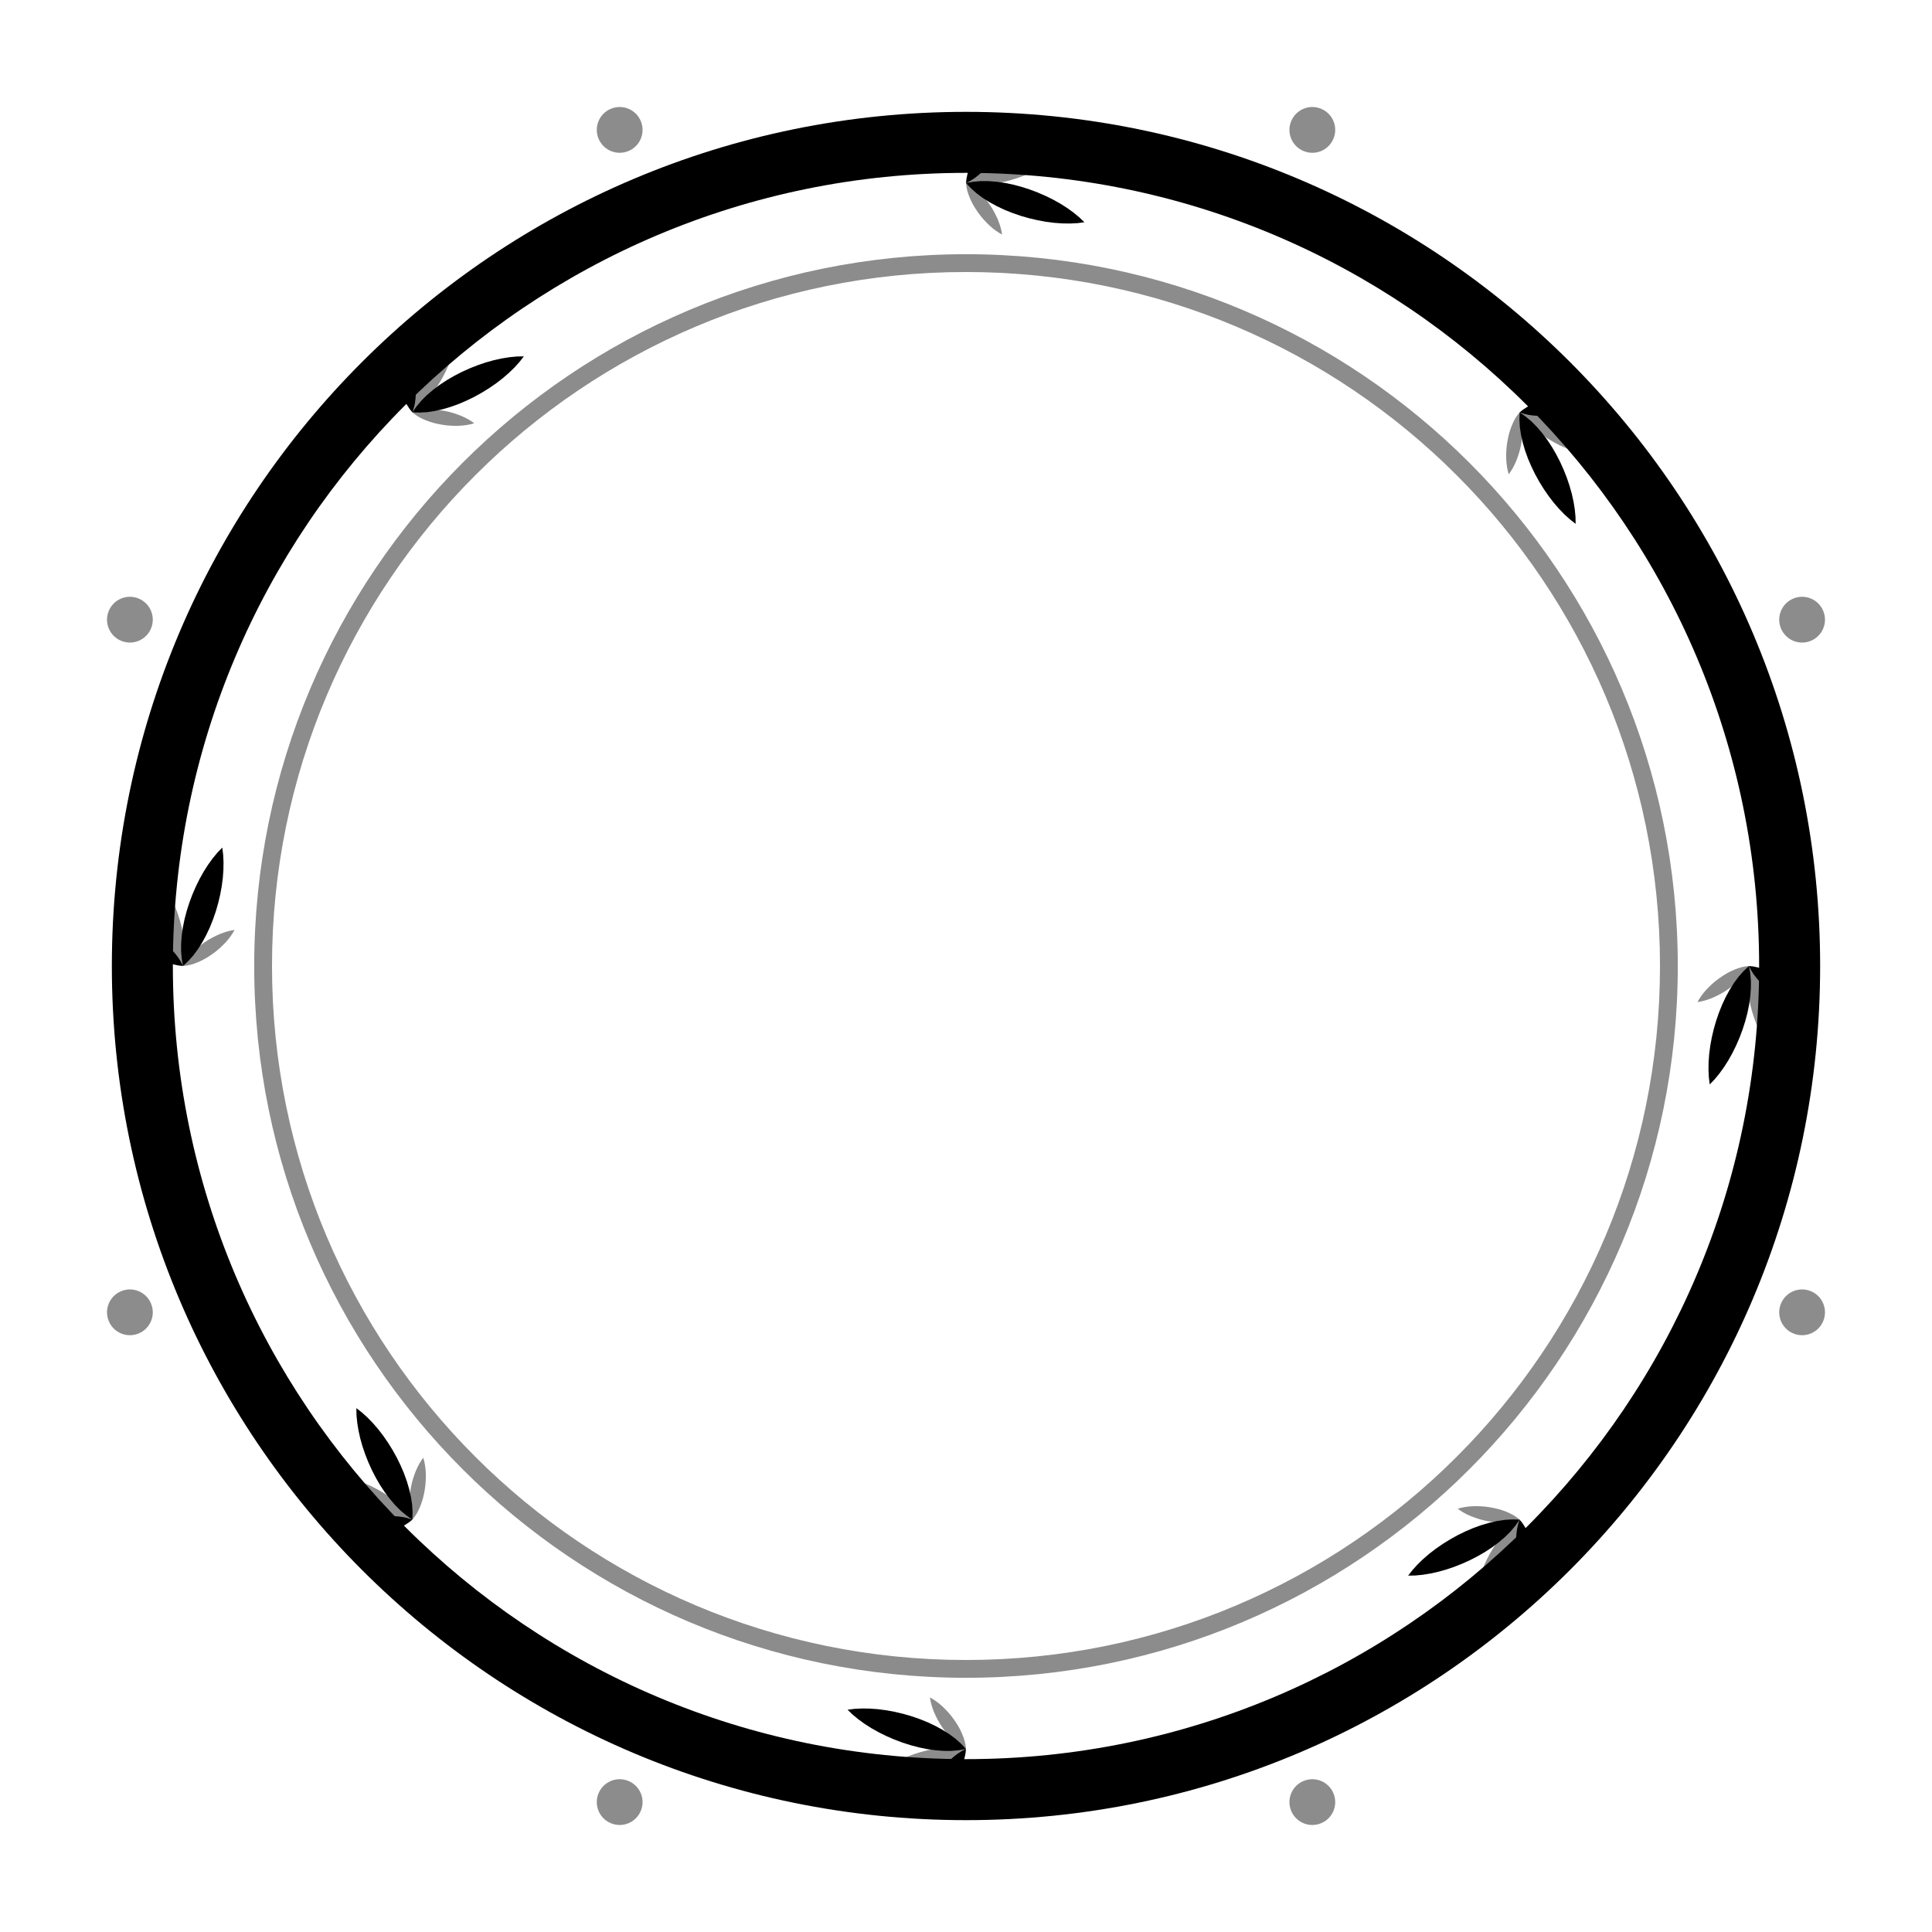
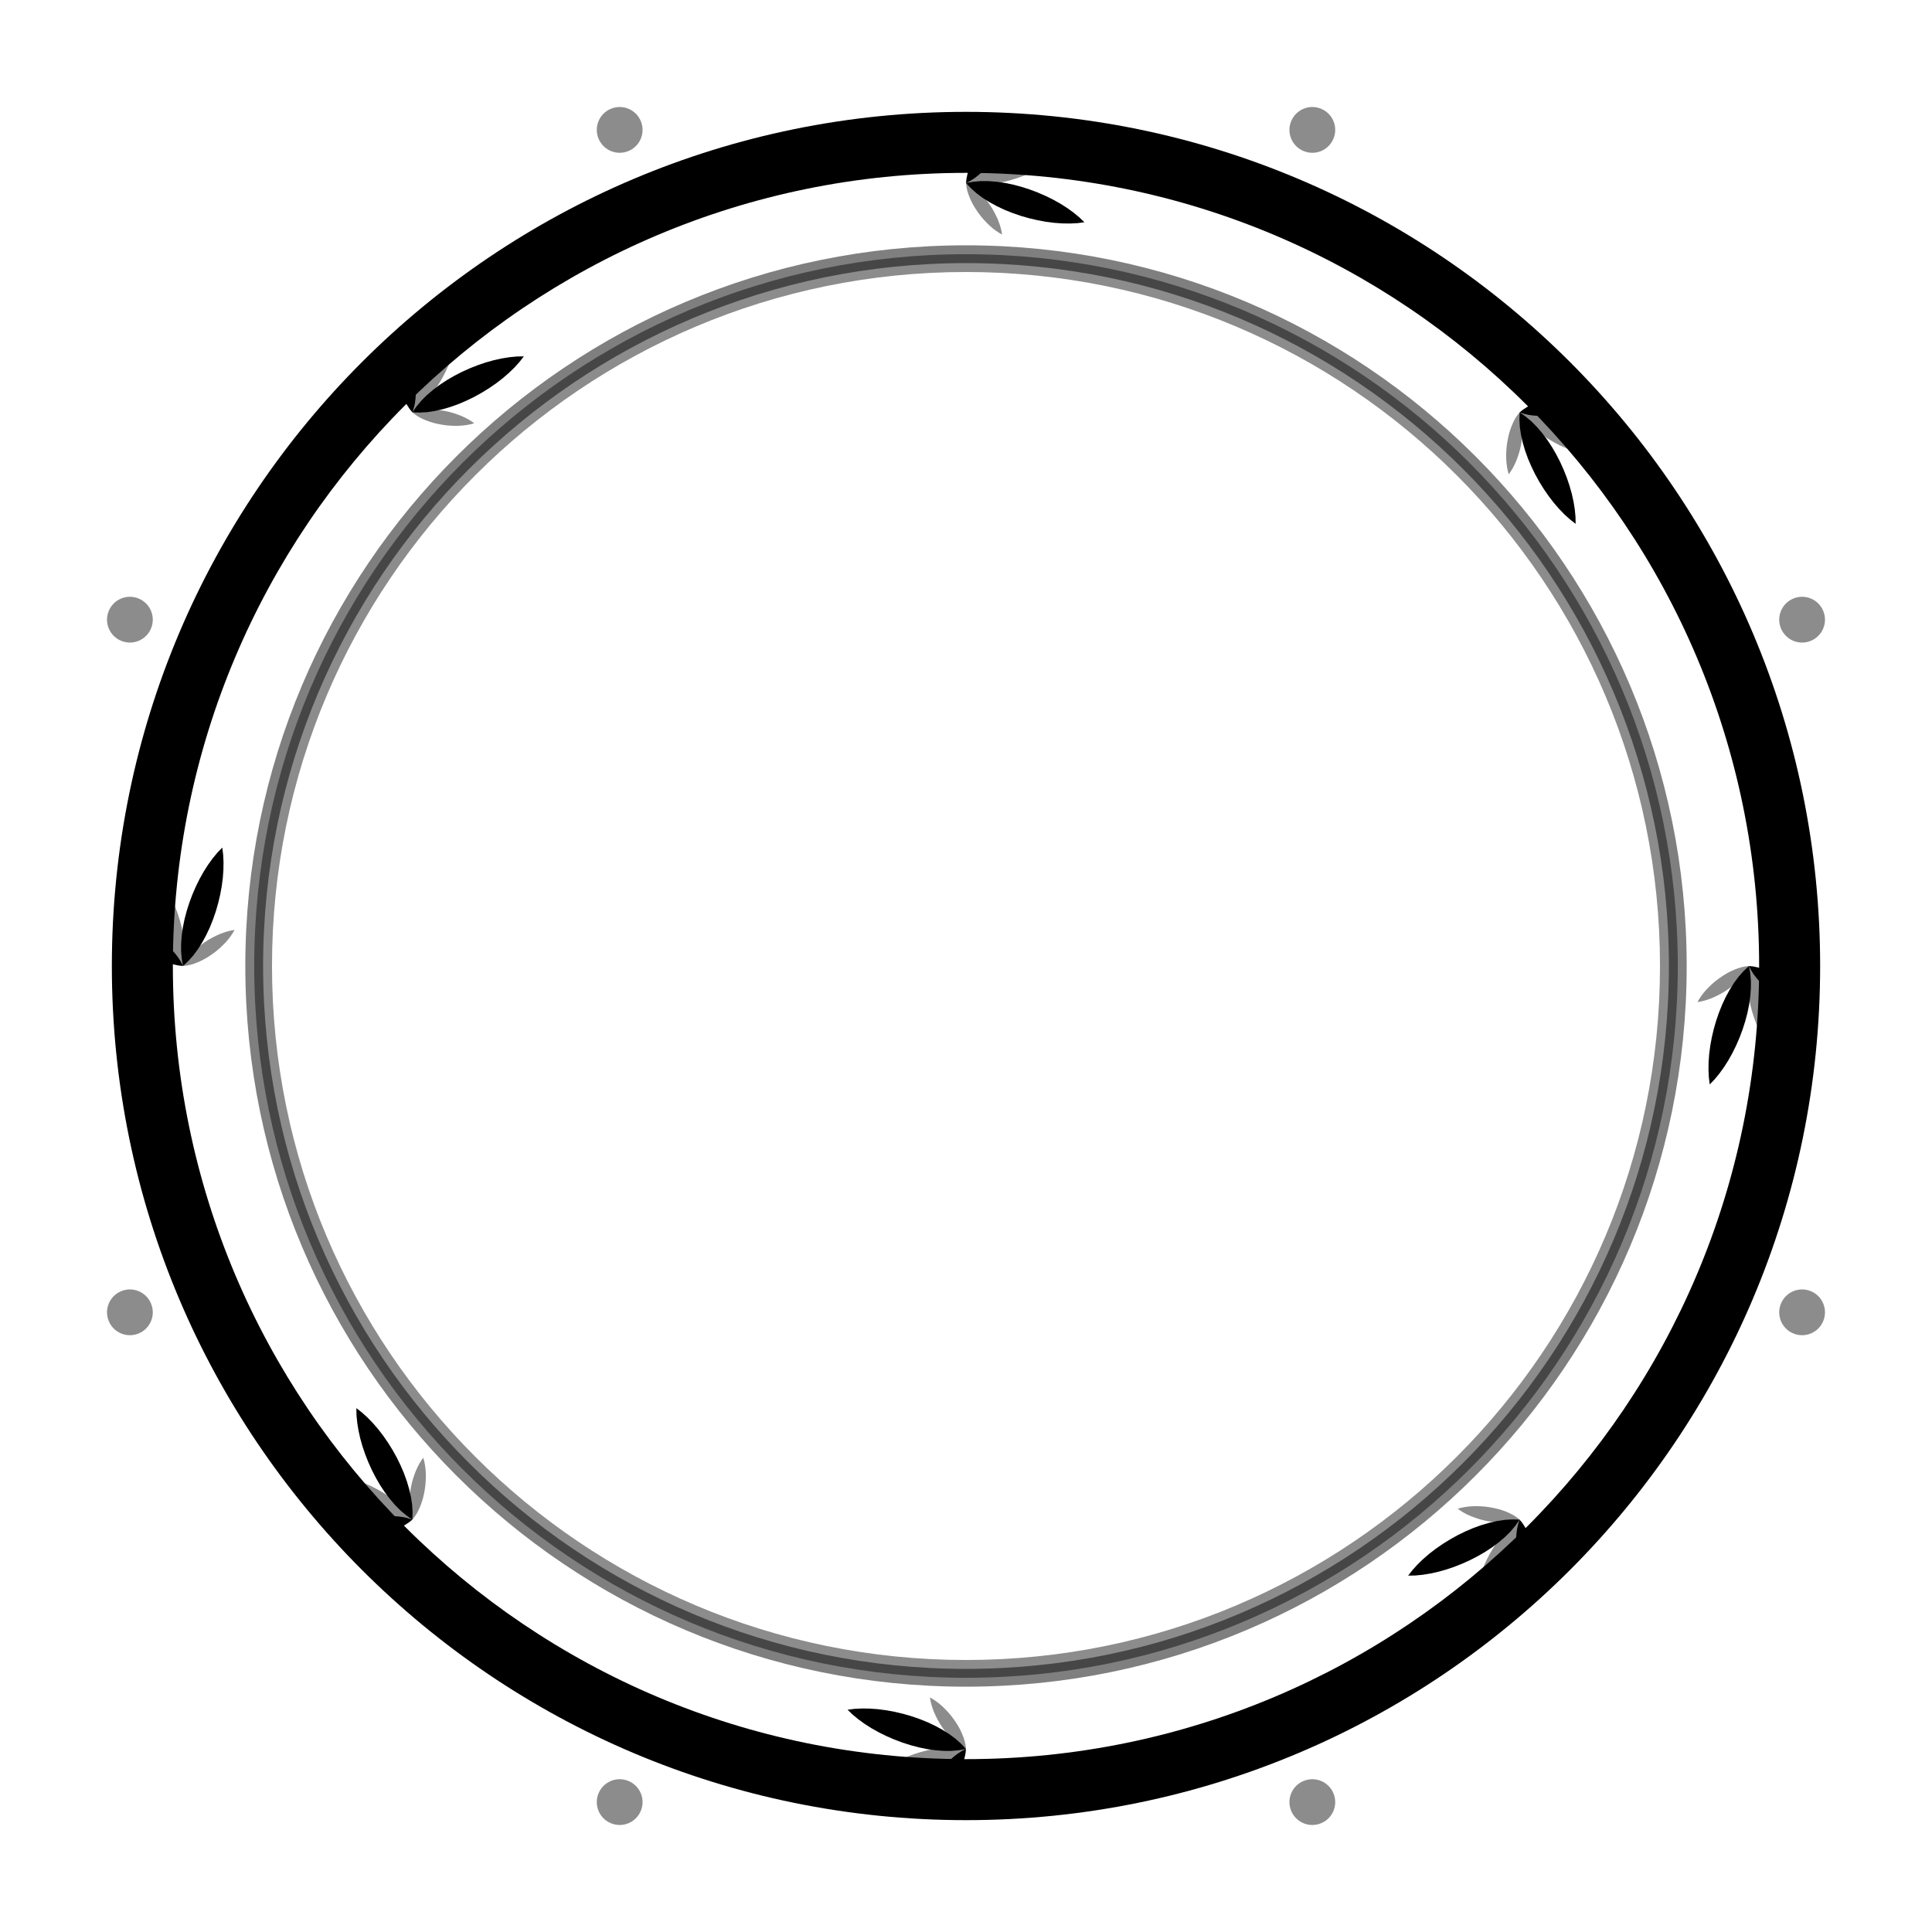
<svg xmlns="http://www.w3.org/2000/svg" viewBox="0 0 380 380" fill="currentColor" role="img" aria-labelledby="kayon-bingkai-medalion-title">
  <g id="kayon-bingkai-medalion-frame" data-layer="frame">
    <g transform="translate(190 190)">
      <path data-mass="" fill-rule="evenodd" d="M0 -168C92.79 -168 168 -92.79 168 0C168 92.79 92.79 168 0 168C-92.79 168 -168 92.79 -168 0C-168 -92.79 -92.79 -168 0 -168ZM0 -156C86.16 -156 156 -86.16 156 0C156 86.16 86.16 156 0 156C-86.16 156 -156 86.16 -156 0C-156 -86.16 -86.16 -156 0 -156Z" />
      <path data-mass="" fill-rule="evenodd" opacity="0.45" d="M0 -140C77.32 -140 140 -77.32 140 0C140 77.32 77.32 140 0 140C-77.32 140 -140 77.32 -140 0C-140 -77.32 -77.32 -140 0 -140ZM0 -136.5C75.39 -136.5 136.5 -75.39 136.5 0C136.5 75.39 75.39 136.5 0 136.5C-75.39 136.5 -136.5 75.39 -136.5 0C-136.5 -75.39 -75.39 -136.5 0 -136.5Z" />
    </g>
  </g>
  <g id="kayon-bingkai-medalion-scroll" data-layer="scroll">
    <g transform="translate(190 190)">
      <g transform="translate(0 -154)">
        <g transform="rotate(35)">
          <path data-mass="" d="M0 0L-0.42 -0.77L-0.78 -1.61L-1.07 -2.51L-1.31 -3.46L-1.49 -4.45L-1.61 -5.46L-1.67 -6.5L-1.68 -7.54L-1.64 -8.58L-1.55 -9.62L-1.41 -10.63L-1.21 -11.62L-0.98 -12.57L-0.69 -13.47L-0.37 -14.31L0 -15.08L0.37 -14.31L0.69 -13.47L0.98 -12.57L1.21 -11.62L1.41 -10.63L1.55 -9.62L1.64 -8.58L1.68 -7.54L1.67 -6.5L1.61 -5.46L1.49 -4.45L1.31 -3.46L1.07 -2.51L0.78 -1.61L0.42 -0.77Z" />
        </g>
        <g transform="rotate(71.67)">
          <path data-mass="" opacity="0.45" d="M0 0L-0.56 -1.03L-1.04 -2.15L-1.43 -3.35L-1.75 -4.62L-1.98 -5.93L-2.14 -7.29L-2.23 -8.67L-2.25 -10.06L-2.19 -11.45L-2.07 -12.83L-1.88 -14.19L-1.62 -15.51L-1.3 -16.77L-0.93 -17.97L-0.49 -19.09L0 -20.12L0.49 -19.09L0.93 -17.97L1.3 -16.77L1.62 -15.51L1.88 -14.19L2.07 -12.83L2.19 -11.45L2.25 -10.06L2.23 -8.67L2.14 -7.29L1.98 -5.93L1.75 -4.62L1.43 -3.35L1.04 -2.15L0.56 -1.03Z" />
        </g>
        <g transform="rotate(108.33)">
          <path data-mass="" d="M0 0L-0.68 -1.26L-1.27 -2.62L-1.75 -4.09L-2.13 -5.63L-2.42 -7.23L-2.62 -8.89L-2.72 -10.57L-2.74 -12.27L-2.67 -13.97L-2.52 -15.65L-2.29 -17.3L-1.98 -18.91L-1.59 -20.45L-1.13 -21.91L-0.6 -23.28L0 -24.54L0.6 -23.28L1.13 -21.91L1.59 -20.45L1.98 -18.91L2.29 -17.3L2.52 -15.65L2.67 -13.97L2.74 -12.27L2.72 -10.57L2.62 -8.89L2.42 -7.23L2.13 -5.63L1.75 -4.09L1.27 -2.62L0.68 -1.26Z" />
        </g>
        <g transform="rotate(145)">
          <path data-mass="" opacity="0.45" d="M0 0L-0.34 -0.63L-0.64 -1.32L-0.88 -2.06L-1.07 -2.84L-1.22 -3.65L-1.32 -4.48L-1.37 -5.33L-1.38 -6.18L-1.35 -7.04L-1.27 -7.89L-1.15 -8.72L-1 -9.53L-0.8 -10.31L-0.57 -11.04L-0.3 -11.73L0 -12.37L0.3 -11.73L0.57 -11.04L0.8 -10.31L1 -9.53L1.15 -8.72L1.27 -7.89L1.35 -7.04L1.38 -6.18L1.37 -5.33L1.32 -4.48L1.22 -3.65L1.07 -2.84L0.88 -2.06L0.64 -1.32L0.34 -0.63Z" />
        </g>
      </g>
    </g>
    <g transform="translate(190 190) rotate(45)">
      <g transform="translate(0 -154)">
        <g transform="rotate(35)">
          <path data-mass="" d="M0 0L-0.42 -0.77L-0.78 -1.61L-1.07 -2.51L-1.31 -3.46L-1.49 -4.45L-1.61 -5.46L-1.67 -6.5L-1.68 -7.54L-1.64 -8.58L-1.55 -9.62L-1.41 -10.63L-1.21 -11.62L-0.98 -12.57L-0.69 -13.47L-0.37 -14.31L0 -15.08L0.37 -14.31L0.69 -13.47L0.98 -12.57L1.21 -11.62L1.41 -10.63L1.55 -9.62L1.64 -8.58L1.68 -7.54L1.67 -6.5L1.61 -5.46L1.49 -4.45L1.31 -3.46L1.07 -2.51L0.78 -1.61L0.42 -0.77Z" />
        </g>
        <g transform="rotate(71.67)">
          <path data-mass="" opacity="0.45" d="M0 0L-0.56 -1.03L-1.04 -2.15L-1.43 -3.35L-1.75 -4.62L-1.98 -5.93L-2.14 -7.29L-2.23 -8.67L-2.25 -10.06L-2.19 -11.45L-2.07 -12.83L-1.88 -14.19L-1.62 -15.51L-1.3 -16.77L-0.93 -17.97L-0.49 -19.09L0 -20.12L0.49 -19.09L0.93 -17.97L1.3 -16.77L1.62 -15.51L1.88 -14.19L2.07 -12.83L2.19 -11.45L2.25 -10.06L2.23 -8.67L2.14 -7.29L1.98 -5.93L1.75 -4.62L1.43 -3.35L1.04 -2.15L0.56 -1.03Z" />
        </g>
        <g transform="rotate(108.33)">
          <path data-mass="" d="M0 0L-0.68 -1.26L-1.27 -2.62L-1.75 -4.09L-2.13 -5.63L-2.42 -7.23L-2.62 -8.89L-2.72 -10.57L-2.74 -12.27L-2.67 -13.97L-2.52 -15.65L-2.29 -17.3L-1.98 -18.91L-1.59 -20.45L-1.13 -21.91L-0.6 -23.28L0 -24.54L0.6 -23.28L1.13 -21.91L1.59 -20.45L1.98 -18.91L2.29 -17.3L2.52 -15.65L2.67 -13.97L2.74 -12.27L2.72 -10.57L2.62 -8.89L2.42 -7.23L2.13 -5.63L1.75 -4.09L1.27 -2.62L0.68 -1.26Z" />
        </g>
        <g transform="rotate(145)">
          <path data-mass="" opacity="0.45" d="M0 0L-0.34 -0.63L-0.64 -1.32L-0.88 -2.06L-1.07 -2.84L-1.22 -3.65L-1.32 -4.48L-1.37 -5.33L-1.38 -6.18L-1.35 -7.04L-1.27 -7.89L-1.15 -8.72L-1 -9.53L-0.8 -10.31L-0.57 -11.04L-0.3 -11.73L0 -12.37L0.3 -11.73L0.57 -11.04L0.8 -10.31L1 -9.53L1.15 -8.72L1.27 -7.89L1.35 -7.04L1.38 -6.18L1.37 -5.33L1.32 -4.48L1.22 -3.65L1.07 -2.84L0.88 -2.06L0.64 -1.32L0.34 -0.63Z" />
        </g>
      </g>
    </g>
    <g transform="translate(190 190) rotate(90)">
      <g transform="translate(0 -154)">
        <g transform="rotate(35)">
          <path data-mass="" d="M0 0L-0.42 -0.77L-0.78 -1.61L-1.07 -2.51L-1.31 -3.46L-1.49 -4.45L-1.61 -5.46L-1.67 -6.5L-1.68 -7.54L-1.64 -8.58L-1.55 -9.62L-1.41 -10.63L-1.21 -11.62L-0.98 -12.57L-0.69 -13.47L-0.37 -14.31L0 -15.08L0.37 -14.31L0.69 -13.47L0.98 -12.57L1.21 -11.62L1.41 -10.63L1.55 -9.62L1.64 -8.58L1.68 -7.54L1.67 -6.5L1.61 -5.46L1.49 -4.45L1.31 -3.46L1.07 -2.51L0.78 -1.61L0.42 -0.77Z" />
        </g>
        <g transform="rotate(71.67)">
          <path data-mass="" opacity="0.45" d="M0 0L-0.56 -1.03L-1.04 -2.15L-1.43 -3.35L-1.75 -4.62L-1.98 -5.93L-2.14 -7.29L-2.23 -8.67L-2.25 -10.06L-2.19 -11.45L-2.07 -12.83L-1.88 -14.19L-1.62 -15.51L-1.3 -16.77L-0.93 -17.97L-0.49 -19.09L0 -20.12L0.49 -19.09L0.93 -17.97L1.3 -16.77L1.62 -15.51L1.88 -14.19L2.07 -12.83L2.19 -11.45L2.25 -10.06L2.23 -8.67L2.14 -7.29L1.98 -5.93L1.75 -4.62L1.43 -3.35L1.04 -2.15L0.56 -1.03Z" />
        </g>
        <g transform="rotate(108.33)">
          <path data-mass="" d="M0 0L-0.68 -1.26L-1.27 -2.62L-1.75 -4.09L-2.13 -5.63L-2.42 -7.23L-2.62 -8.89L-2.72 -10.57L-2.74 -12.27L-2.67 -13.97L-2.52 -15.65L-2.29 -17.3L-1.98 -18.91L-1.59 -20.45L-1.13 -21.91L-0.6 -23.28L0 -24.54L0.6 -23.28L1.13 -21.91L1.59 -20.45L1.98 -18.91L2.29 -17.3L2.52 -15.65L2.67 -13.97L2.74 -12.27L2.72 -10.57L2.62 -8.89L2.42 -7.23L2.13 -5.63L1.75 -4.09L1.27 -2.62L0.68 -1.26Z" />
        </g>
        <g transform="rotate(145)">
          <path data-mass="" opacity="0.45" d="M0 0L-0.34 -0.63L-0.64 -1.32L-0.88 -2.06L-1.07 -2.84L-1.22 -3.65L-1.32 -4.48L-1.37 -5.33L-1.38 -6.18L-1.35 -7.04L-1.27 -7.89L-1.15 -8.72L-1 -9.53L-0.8 -10.31L-0.57 -11.04L-0.3 -11.73L0 -12.37L0.3 -11.73L0.57 -11.04L0.8 -10.31L1 -9.53L1.15 -8.72L1.27 -7.89L1.35 -7.04L1.38 -6.18L1.37 -5.33L1.32 -4.48L1.22 -3.65L1.07 -2.84L0.88 -2.06L0.64 -1.32L0.34 -0.63Z" />
        </g>
      </g>
    </g>
    <g transform="translate(190 190) rotate(135)">
      <g transform="translate(0 -154)">
        <g transform="rotate(35)">
          <path data-mass="" d="M0 0L-0.42 -0.77L-0.78 -1.61L-1.07 -2.51L-1.31 -3.46L-1.49 -4.45L-1.61 -5.46L-1.67 -6.5L-1.68 -7.54L-1.64 -8.58L-1.55 -9.62L-1.41 -10.63L-1.21 -11.62L-0.98 -12.57L-0.69 -13.47L-0.37 -14.31L0 -15.08L0.37 -14.31L0.69 -13.47L0.98 -12.57L1.21 -11.62L1.41 -10.63L1.55 -9.62L1.64 -8.58L1.68 -7.54L1.67 -6.5L1.61 -5.46L1.49 -4.45L1.31 -3.46L1.07 -2.51L0.78 -1.61L0.42 -0.77Z" />
        </g>
        <g transform="rotate(71.67)">
          <path data-mass="" opacity="0.45" d="M0 0L-0.56 -1.03L-1.04 -2.15L-1.43 -3.35L-1.75 -4.62L-1.98 -5.93L-2.14 -7.29L-2.23 -8.67L-2.25 -10.06L-2.19 -11.45L-2.07 -12.83L-1.88 -14.19L-1.62 -15.51L-1.3 -16.77L-0.93 -17.97L-0.49 -19.09L0 -20.12L0.49 -19.09L0.93 -17.97L1.3 -16.77L1.62 -15.51L1.88 -14.19L2.07 -12.83L2.19 -11.45L2.25 -10.06L2.23 -8.67L2.14 -7.29L1.98 -5.93L1.75 -4.62L1.43 -3.35L1.04 -2.15L0.56 -1.03Z" />
        </g>
        <g transform="rotate(108.33)">
          <path data-mass="" d="M0 0L-0.68 -1.26L-1.27 -2.62L-1.75 -4.09L-2.13 -5.63L-2.42 -7.23L-2.62 -8.89L-2.72 -10.57L-2.74 -12.27L-2.67 -13.97L-2.52 -15.65L-2.29 -17.3L-1.98 -18.91L-1.59 -20.45L-1.13 -21.91L-0.6 -23.28L0 -24.54L0.6 -23.28L1.13 -21.91L1.59 -20.45L1.98 -18.91L2.29 -17.3L2.52 -15.65L2.67 -13.97L2.74 -12.27L2.72 -10.57L2.62 -8.89L2.42 -7.23L2.13 -5.63L1.75 -4.09L1.27 -2.62L0.68 -1.26Z" />
        </g>
        <g transform="rotate(145)">
          <path data-mass="" opacity="0.45" d="M0 0L-0.34 -0.63L-0.64 -1.32L-0.88 -2.06L-1.07 -2.84L-1.22 -3.65L-1.32 -4.48L-1.37 -5.33L-1.38 -6.18L-1.35 -7.04L-1.27 -7.89L-1.15 -8.72L-1 -9.53L-0.8 -10.31L-0.57 -11.04L-0.3 -11.73L0 -12.37L0.3 -11.73L0.57 -11.04L0.8 -10.31L1 -9.53L1.15 -8.72L1.27 -7.89L1.35 -7.04L1.38 -6.18L1.37 -5.33L1.32 -4.48L1.22 -3.65L1.07 -2.84L0.88 -2.06L0.64 -1.32L0.34 -0.63Z" />
        </g>
      </g>
    </g>
    <g transform="translate(190 190) rotate(180)">
      <g transform="translate(0 -154)">
        <g transform="rotate(35)">
          <path data-mass="" d="M0 0L-0.42 -0.77L-0.78 -1.61L-1.07 -2.51L-1.31 -3.46L-1.49 -4.45L-1.61 -5.46L-1.67 -6.5L-1.68 -7.54L-1.64 -8.58L-1.55 -9.62L-1.41 -10.63L-1.21 -11.62L-0.98 -12.57L-0.69 -13.47L-0.37 -14.31L0 -15.08L0.37 -14.31L0.69 -13.47L0.98 -12.57L1.21 -11.62L1.41 -10.63L1.55 -9.62L1.64 -8.58L1.68 -7.54L1.67 -6.5L1.61 -5.46L1.49 -4.45L1.31 -3.46L1.07 -2.51L0.78 -1.61L0.42 -0.77Z" />
        </g>
        <g transform="rotate(71.67)">
          <path data-mass="" opacity="0.45" d="M0 0L-0.56 -1.03L-1.04 -2.15L-1.43 -3.35L-1.75 -4.62L-1.98 -5.93L-2.14 -7.29L-2.23 -8.67L-2.25 -10.06L-2.19 -11.45L-2.07 -12.83L-1.88 -14.19L-1.62 -15.51L-1.3 -16.77L-0.93 -17.97L-0.49 -19.09L0 -20.12L0.49 -19.09L0.93 -17.97L1.3 -16.77L1.62 -15.51L1.88 -14.19L2.07 -12.83L2.19 -11.45L2.25 -10.06L2.23 -8.67L2.14 -7.29L1.98 -5.93L1.75 -4.62L1.43 -3.35L1.04 -2.15L0.56 -1.03Z" />
        </g>
        <g transform="rotate(108.33)">
          <path data-mass="" d="M0 0L-0.68 -1.26L-1.27 -2.62L-1.75 -4.09L-2.13 -5.63L-2.42 -7.23L-2.62 -8.89L-2.72 -10.57L-2.74 -12.27L-2.67 -13.97L-2.52 -15.65L-2.29 -17.3L-1.98 -18.91L-1.59 -20.45L-1.13 -21.91L-0.6 -23.28L0 -24.54L0.6 -23.28L1.13 -21.91L1.59 -20.45L1.98 -18.91L2.29 -17.3L2.52 -15.65L2.67 -13.97L2.74 -12.27L2.72 -10.57L2.62 -8.89L2.42 -7.23L2.13 -5.63L1.75 -4.09L1.27 -2.62L0.68 -1.26Z" />
        </g>
        <g transform="rotate(145)">
          <path data-mass="" opacity="0.45" d="M0 0L-0.34 -0.63L-0.64 -1.32L-0.88 -2.06L-1.07 -2.84L-1.22 -3.65L-1.32 -4.48L-1.37 -5.33L-1.38 -6.18L-1.35 -7.04L-1.27 -7.89L-1.15 -8.72L-1 -9.53L-0.8 -10.31L-0.57 -11.04L-0.3 -11.73L0 -12.37L0.3 -11.73L0.57 -11.04L0.8 -10.31L1 -9.53L1.15 -8.72L1.27 -7.89L1.35 -7.04L1.38 -6.18L1.37 -5.33L1.32 -4.48L1.22 -3.65L1.07 -2.84L0.88 -2.06L0.64 -1.32L0.34 -0.63Z" />
        </g>
      </g>
    </g>
    <g transform="translate(190 190) rotate(225)">
      <g transform="translate(0 -154)">
        <g transform="rotate(35)">
          <path data-mass="" d="M0 0L-0.42 -0.77L-0.78 -1.61L-1.07 -2.51L-1.31 -3.46L-1.49 -4.45L-1.61 -5.46L-1.67 -6.5L-1.68 -7.54L-1.64 -8.58L-1.55 -9.62L-1.41 -10.63L-1.21 -11.62L-0.98 -12.57L-0.69 -13.47L-0.37 -14.31L0 -15.08L0.37 -14.31L0.69 -13.47L0.98 -12.57L1.21 -11.62L1.41 -10.63L1.55 -9.62L1.64 -8.58L1.68 -7.54L1.67 -6.5L1.61 -5.46L1.49 -4.45L1.31 -3.46L1.07 -2.51L0.78 -1.61L0.42 -0.77Z" />
        </g>
        <g transform="rotate(71.67)">
          <path data-mass="" opacity="0.45" d="M0 0L-0.56 -1.03L-1.04 -2.15L-1.43 -3.35L-1.75 -4.62L-1.98 -5.93L-2.14 -7.29L-2.23 -8.67L-2.25 -10.06L-2.19 -11.45L-2.07 -12.83L-1.88 -14.19L-1.62 -15.51L-1.3 -16.77L-0.93 -17.97L-0.49 -19.09L0 -20.12L0.49 -19.09L0.93 -17.97L1.3 -16.77L1.62 -15.51L1.88 -14.19L2.07 -12.83L2.19 -11.45L2.25 -10.06L2.23 -8.67L2.14 -7.29L1.98 -5.93L1.75 -4.62L1.43 -3.35L1.04 -2.15L0.56 -1.03Z" />
        </g>
        <g transform="rotate(108.33)">
          <path data-mass="" d="M0 0L-0.68 -1.26L-1.27 -2.62L-1.75 -4.09L-2.13 -5.63L-2.42 -7.23L-2.62 -8.89L-2.72 -10.57L-2.74 -12.27L-2.67 -13.97L-2.52 -15.65L-2.29 -17.3L-1.98 -18.91L-1.59 -20.45L-1.13 -21.91L-0.6 -23.28L0 -24.54L0.6 -23.28L1.13 -21.91L1.59 -20.45L1.98 -18.91L2.29 -17.3L2.52 -15.65L2.67 -13.97L2.74 -12.27L2.72 -10.57L2.62 -8.89L2.42 -7.23L2.13 -5.63L1.75 -4.09L1.27 -2.62L0.68 -1.26Z" />
        </g>
        <g transform="rotate(145)">
          <path data-mass="" opacity="0.45" d="M0 0L-0.34 -0.63L-0.64 -1.32L-0.88 -2.06L-1.07 -2.84L-1.22 -3.65L-1.32 -4.48L-1.37 -5.33L-1.38 -6.18L-1.35 -7.04L-1.27 -7.89L-1.15 -8.72L-1 -9.53L-0.8 -10.31L-0.57 -11.04L-0.3 -11.73L0 -12.37L0.3 -11.73L0.57 -11.04L0.8 -10.31L1 -9.53L1.15 -8.72L1.27 -7.89L1.35 -7.04L1.38 -6.18L1.37 -5.33L1.32 -4.48L1.22 -3.65L1.07 -2.84L0.88 -2.06L0.64 -1.32L0.34 -0.63Z" />
        </g>
      </g>
    </g>
    <g transform="translate(190 190) rotate(270)">
      <g transform="translate(0 -154)">
        <g transform="rotate(35)">
          <path data-mass="" d="M0 0L-0.42 -0.77L-0.78 -1.61L-1.07 -2.51L-1.31 -3.46L-1.49 -4.45L-1.61 -5.46L-1.67 -6.5L-1.68 -7.54L-1.64 -8.58L-1.55 -9.62L-1.41 -10.63L-1.21 -11.62L-0.98 -12.57L-0.69 -13.47L-0.37 -14.31L0 -15.08L0.37 -14.31L0.69 -13.47L0.98 -12.57L1.21 -11.62L1.41 -10.63L1.55 -9.62L1.64 -8.58L1.68 -7.54L1.67 -6.5L1.61 -5.46L1.49 -4.45L1.31 -3.46L1.07 -2.51L0.78 -1.61L0.42 -0.77Z" />
        </g>
        <g transform="rotate(71.67)">
          <path data-mass="" opacity="0.45" d="M0 0L-0.56 -1.03L-1.04 -2.15L-1.43 -3.35L-1.75 -4.62L-1.98 -5.93L-2.14 -7.29L-2.23 -8.67L-2.25 -10.06L-2.19 -11.45L-2.07 -12.83L-1.88 -14.19L-1.62 -15.51L-1.3 -16.77L-0.93 -17.97L-0.49 -19.09L0 -20.12L0.49 -19.09L0.93 -17.97L1.3 -16.77L1.62 -15.51L1.88 -14.19L2.07 -12.83L2.19 -11.45L2.25 -10.06L2.23 -8.67L2.14 -7.29L1.98 -5.93L1.75 -4.62L1.43 -3.35L1.04 -2.15L0.56 -1.03Z" />
        </g>
        <g transform="rotate(108.33)">
          <path data-mass="" d="M0 0L-0.68 -1.26L-1.27 -2.62L-1.75 -4.09L-2.13 -5.63L-2.42 -7.23L-2.62 -8.89L-2.72 -10.57L-2.74 -12.27L-2.67 -13.97L-2.52 -15.65L-2.29 -17.3L-1.98 -18.91L-1.59 -20.45L-1.13 -21.91L-0.6 -23.28L0 -24.54L0.6 -23.28L1.13 -21.91L1.59 -20.45L1.98 -18.91L2.29 -17.3L2.52 -15.65L2.67 -13.97L2.74 -12.27L2.72 -10.57L2.62 -8.89L2.42 -7.23L2.13 -5.63L1.75 -4.09L1.27 -2.62L0.68 -1.26Z" />
        </g>
        <g transform="rotate(145)">
          <path data-mass="" opacity="0.45" d="M0 0L-0.34 -0.63L-0.64 -1.32L-0.88 -2.06L-1.07 -2.84L-1.22 -3.65L-1.32 -4.48L-1.37 -5.33L-1.38 -6.18L-1.35 -7.04L-1.27 -7.89L-1.15 -8.72L-1 -9.53L-0.8 -10.31L-0.57 -11.04L-0.3 -11.73L0 -12.37L0.3 -11.73L0.57 -11.04L0.8 -10.31L1 -9.53L1.15 -8.72L1.27 -7.89L1.35 -7.04L1.38 -6.18L1.37 -5.33L1.32 -4.48L1.22 -3.65L1.07 -2.84L0.88 -2.06L0.64 -1.32L0.34 -0.63Z" />
        </g>
      </g>
    </g>
    <g transform="translate(190 190) rotate(315)">
      <g transform="translate(0 -154)">
        <g transform="rotate(35)">
          <path data-mass="" d="M0 0L-0.42 -0.77L-0.78 -1.61L-1.07 -2.51L-1.31 -3.46L-1.49 -4.45L-1.61 -5.46L-1.67 -6.5L-1.68 -7.54L-1.64 -8.58L-1.55 -9.62L-1.41 -10.63L-1.21 -11.62L-0.98 -12.57L-0.69 -13.47L-0.37 -14.31L0 -15.08L0.37 -14.31L0.69 -13.47L0.98 -12.57L1.21 -11.62L1.41 -10.63L1.55 -9.62L1.64 -8.58L1.68 -7.54L1.67 -6.5L1.61 -5.46L1.49 -4.45L1.31 -3.46L1.07 -2.51L0.78 -1.61L0.42 -0.77Z" />
        </g>
        <g transform="rotate(71.67)">
          <path data-mass="" opacity="0.45" d="M0 0L-0.56 -1.03L-1.04 -2.15L-1.43 -3.35L-1.75 -4.62L-1.98 -5.93L-2.14 -7.29L-2.23 -8.67L-2.25 -10.06L-2.19 -11.45L-2.07 -12.83L-1.88 -14.19L-1.62 -15.51L-1.3 -16.77L-0.93 -17.97L-0.49 -19.09L0 -20.12L0.49 -19.09L0.93 -17.97L1.3 -16.77L1.62 -15.51L1.88 -14.19L2.07 -12.83L2.19 -11.45L2.25 -10.06L2.23 -8.67L2.14 -7.29L1.98 -5.93L1.75 -4.62L1.43 -3.35L1.04 -2.15L0.56 -1.03Z" />
        </g>
        <g transform="rotate(108.33)">
          <path data-mass="" d="M0 0L-0.68 -1.26L-1.27 -2.62L-1.75 -4.09L-2.13 -5.63L-2.42 -7.23L-2.62 -8.89L-2.72 -10.57L-2.74 -12.27L-2.67 -13.97L-2.52 -15.65L-2.29 -17.3L-1.98 -18.91L-1.59 -20.45L-1.13 -21.91L-0.6 -23.28L0 -24.54L0.6 -23.28L1.13 -21.91L1.59 -20.45L1.98 -18.91L2.29 -17.3L2.52 -15.65L2.67 -13.97L2.74 -12.27L2.72 -10.57L2.62 -8.89L2.42 -7.23L2.13 -5.63L1.75 -4.09L1.27 -2.62L0.68 -1.26Z" />
        </g>
        <g transform="rotate(145)">
          <path data-mass="" opacity="0.45" d="M0 0L-0.34 -0.63L-0.64 -1.32L-0.88 -2.06L-1.07 -2.84L-1.22 -3.65L-1.32 -4.48L-1.37 -5.33L-1.38 -6.18L-1.35 -7.04L-1.27 -7.89L-1.15 -8.72L-1 -9.53L-0.8 -10.31L-0.57 -11.04L-0.3 -11.73L0 -12.37L0.3 -11.73L0.57 -11.04L0.8 -10.31L1 -9.53L1.15 -8.72L1.27 -7.89L1.35 -7.04L1.38 -6.18L1.37 -5.33L1.32 -4.48L1.22 -3.65L1.07 -2.84L0.88 -2.06L0.64 -1.32L0.34 -0.63Z" />
        </g>
      </g>
    </g>
    <g transform="translate(190 190) rotate(22.5)">
      <g transform="translate(0 -178)">
        <path data-mass="" opacity="0.45" d="M0 -4.5C2.49 -4.5 4.5 -2.49 4.5 0C4.5 2.49 2.49 4.5 0 4.5C-2.49 4.5 -4.5 2.49 -4.5 0C-4.5 -2.49 -2.49 -4.5 0 -4.5Z" />
      </g>
    </g>
    <g transform="translate(190 190) rotate(67.5)">
      <g transform="translate(0 -178)">
        <path data-mass="" opacity="0.45" d="M0 -4.5C2.49 -4.5 4.5 -2.49 4.5 0C4.5 2.49 2.49 4.5 0 4.5C-2.49 4.5 -4.5 2.49 -4.5 0C-4.5 -2.49 -2.49 -4.5 0 -4.5Z" />
      </g>
    </g>
    <g transform="translate(190 190) rotate(112.5)">
      <g transform="translate(0 -178)">
        <path data-mass="" opacity="0.45" d="M0 -4.5C2.49 -4.5 4.5 -2.49 4.5 0C4.5 2.49 2.49 4.5 0 4.5C-2.49 4.5 -4.5 2.49 -4.5 0C-4.5 -2.49 -2.49 -4.5 0 -4.5Z" />
      </g>
    </g>
    <g transform="translate(190 190) rotate(157.5)">
      <g transform="translate(0 -178)">
        <path data-mass="" opacity="0.45" d="M0 -4.5C2.49 -4.5 4.5 -2.49 4.5 0C4.5 2.49 2.49 4.5 0 4.5C-2.49 4.5 -4.5 2.49 -4.5 0C-4.5 -2.49 -2.49 -4.5 0 -4.5Z" />
      </g>
    </g>
    <g transform="translate(190 190) rotate(202.5)">
      <g transform="translate(0 -178)">
        <path data-mass="" opacity="0.45" d="M0 -4.5C2.49 -4.5 4.5 -2.49 4.5 0C4.5 2.49 2.49 4.5 0 4.5C-2.49 4.5 -4.5 2.49 -4.5 0C-4.5 -2.49 -2.49 -4.5 0 -4.5Z" />
      </g>
    </g>
    <g transform="translate(190 190) rotate(247.5)">
      <g transform="translate(0 -178)">
        <path data-mass="" opacity="0.45" d="M0 -4.5C2.49 -4.5 4.5 -2.49 4.5 0C4.5 2.49 2.49 4.5 0 4.5C-2.49 4.5 -4.5 2.49 -4.5 0C-4.5 -2.49 -2.49 -4.5 0 -4.5Z" />
      </g>
    </g>
    <g transform="translate(190 190) rotate(292.5)">
      <g transform="translate(0 -178)">
        <path data-mass="" opacity="0.45" d="M0 -4.5C2.49 -4.5 4.5 -2.49 4.5 0C4.5 2.49 2.49 4.5 0 4.5C-2.49 4.5 -4.5 2.49 -4.5 0C-4.5 -2.49 -2.49 -4.5 0 -4.5Z" />
      </g>
    </g>
    <g transform="translate(190 190) rotate(337.5)">
      <g transform="translate(0 -178)">
        <path data-mass="" opacity="0.45" d="M0 -4.5C2.49 -4.5 4.5 -2.49 4.5 0C4.5 2.49 2.49 4.5 0 4.5C-2.49 4.5 -4.5 2.49 -4.5 0C-4.5 -2.49 -2.49 -4.5 0 -4.5Z" />
      </g>
    </g>
  </g>
+   <g id="kayon-bingkai-medalion-rel" data-layer="rel">
+     <path data-draw="" fill="none" stroke="currentColor" stroke-width="3.5" stroke-linecap="round" stroke-linejoin="round" opacity="0.5" d="M50 190A140 140 0 1 0 330 190A140 140 0 1 0 50 190" />
+   </g>
</svg>
